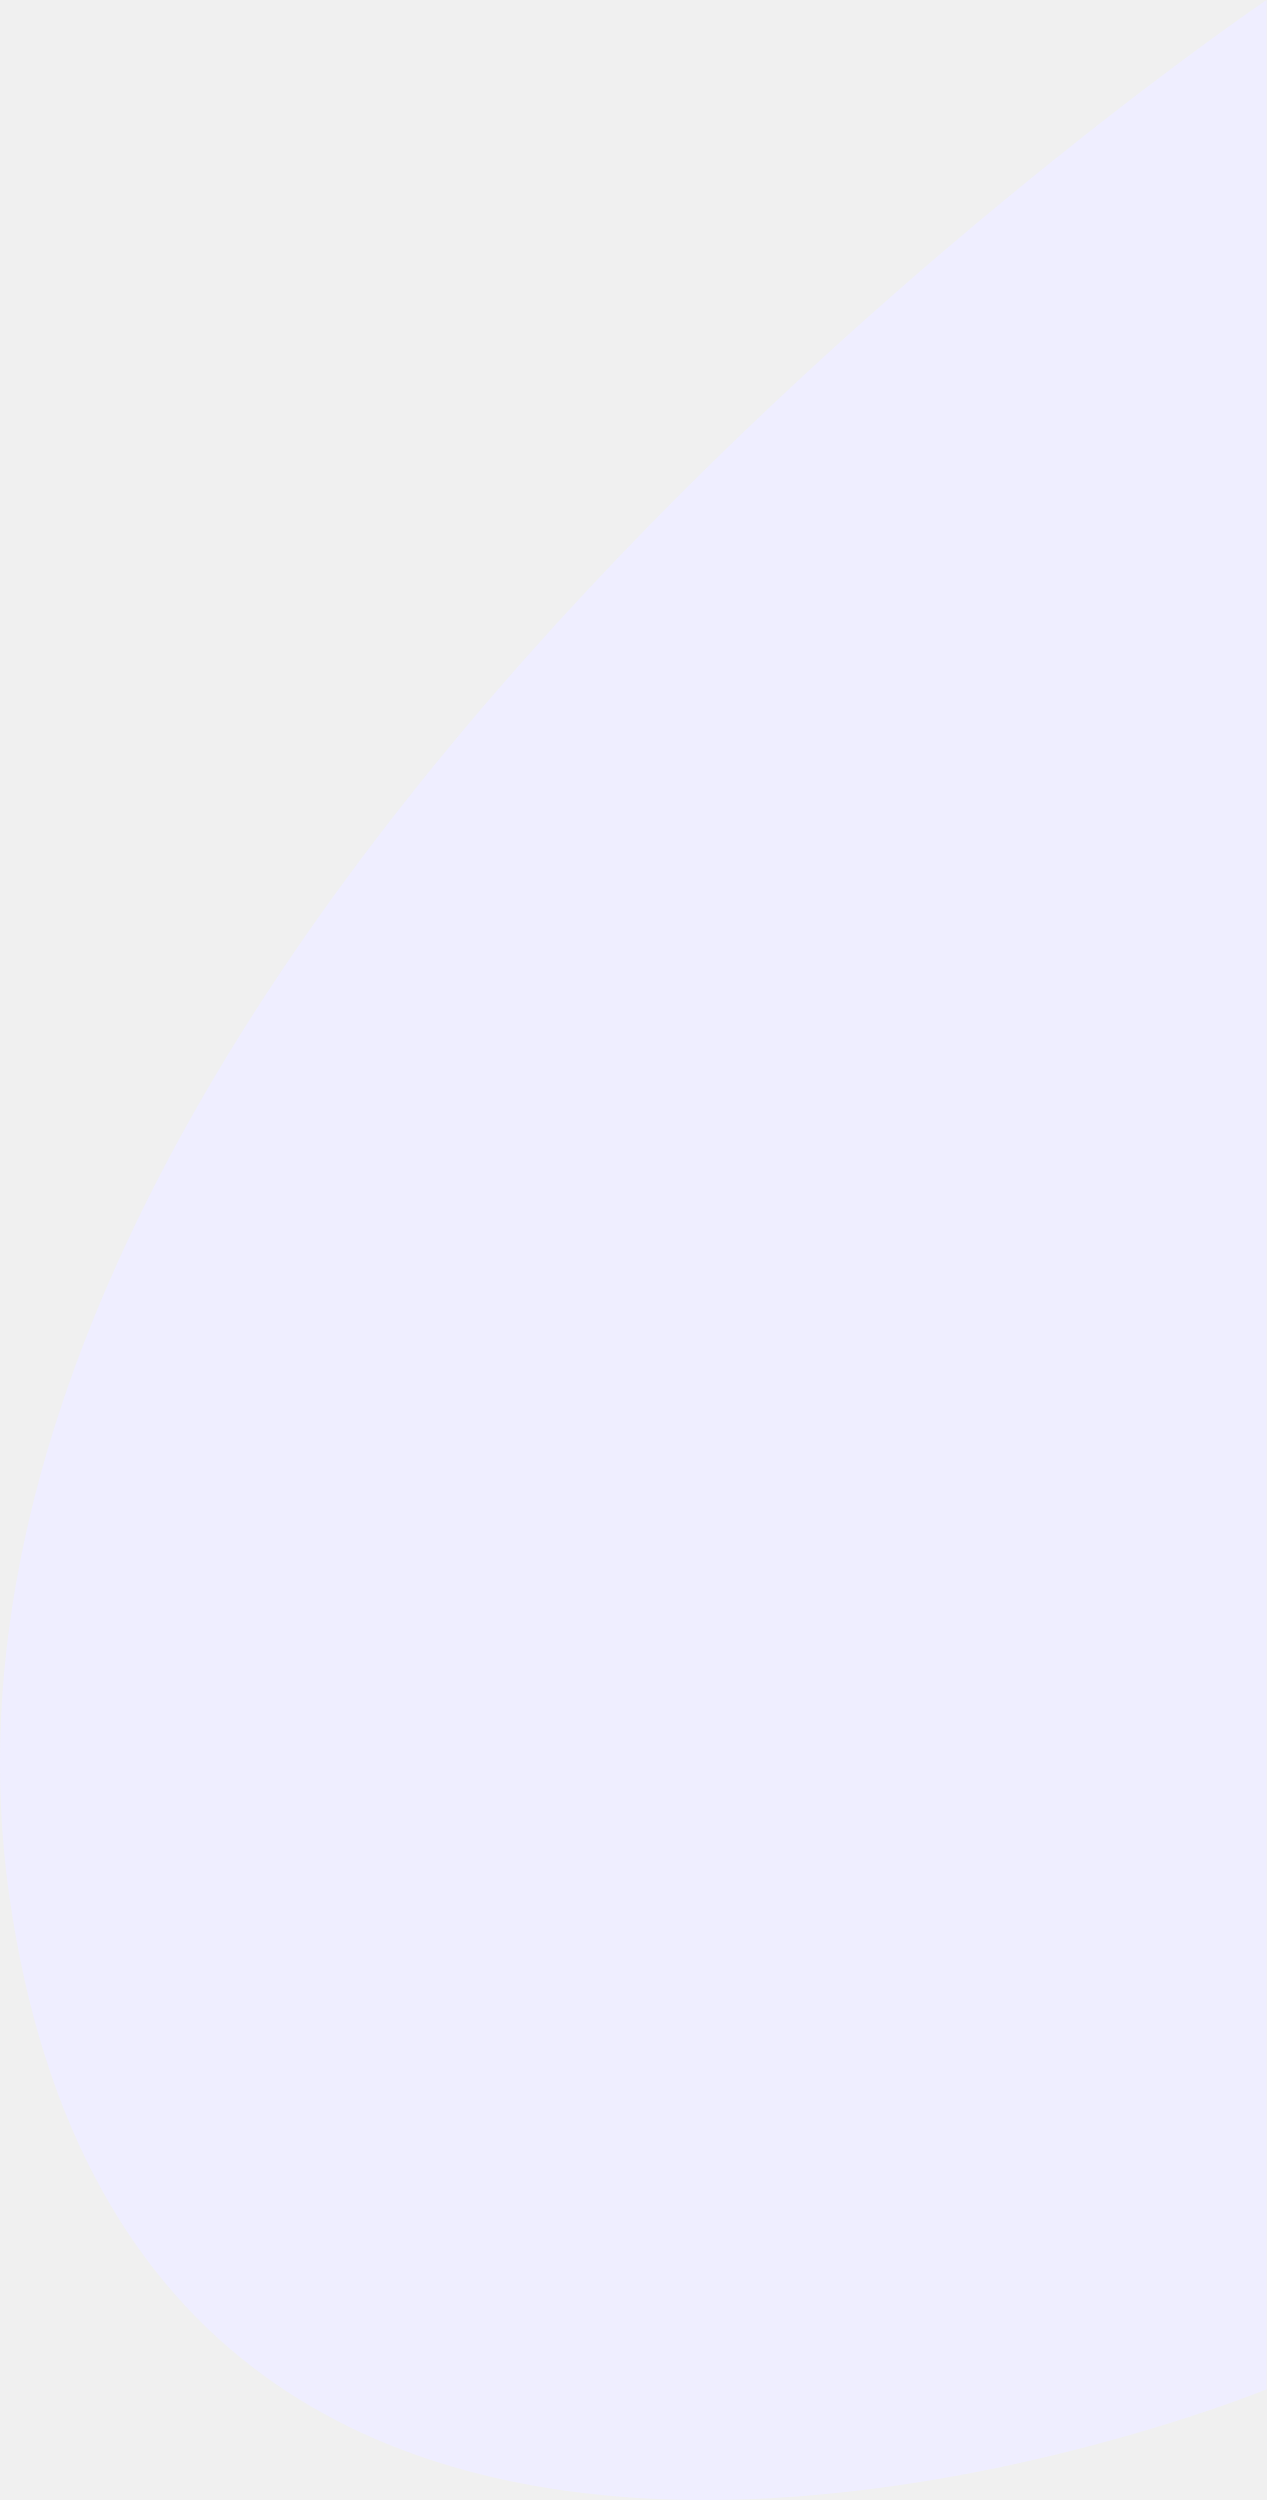
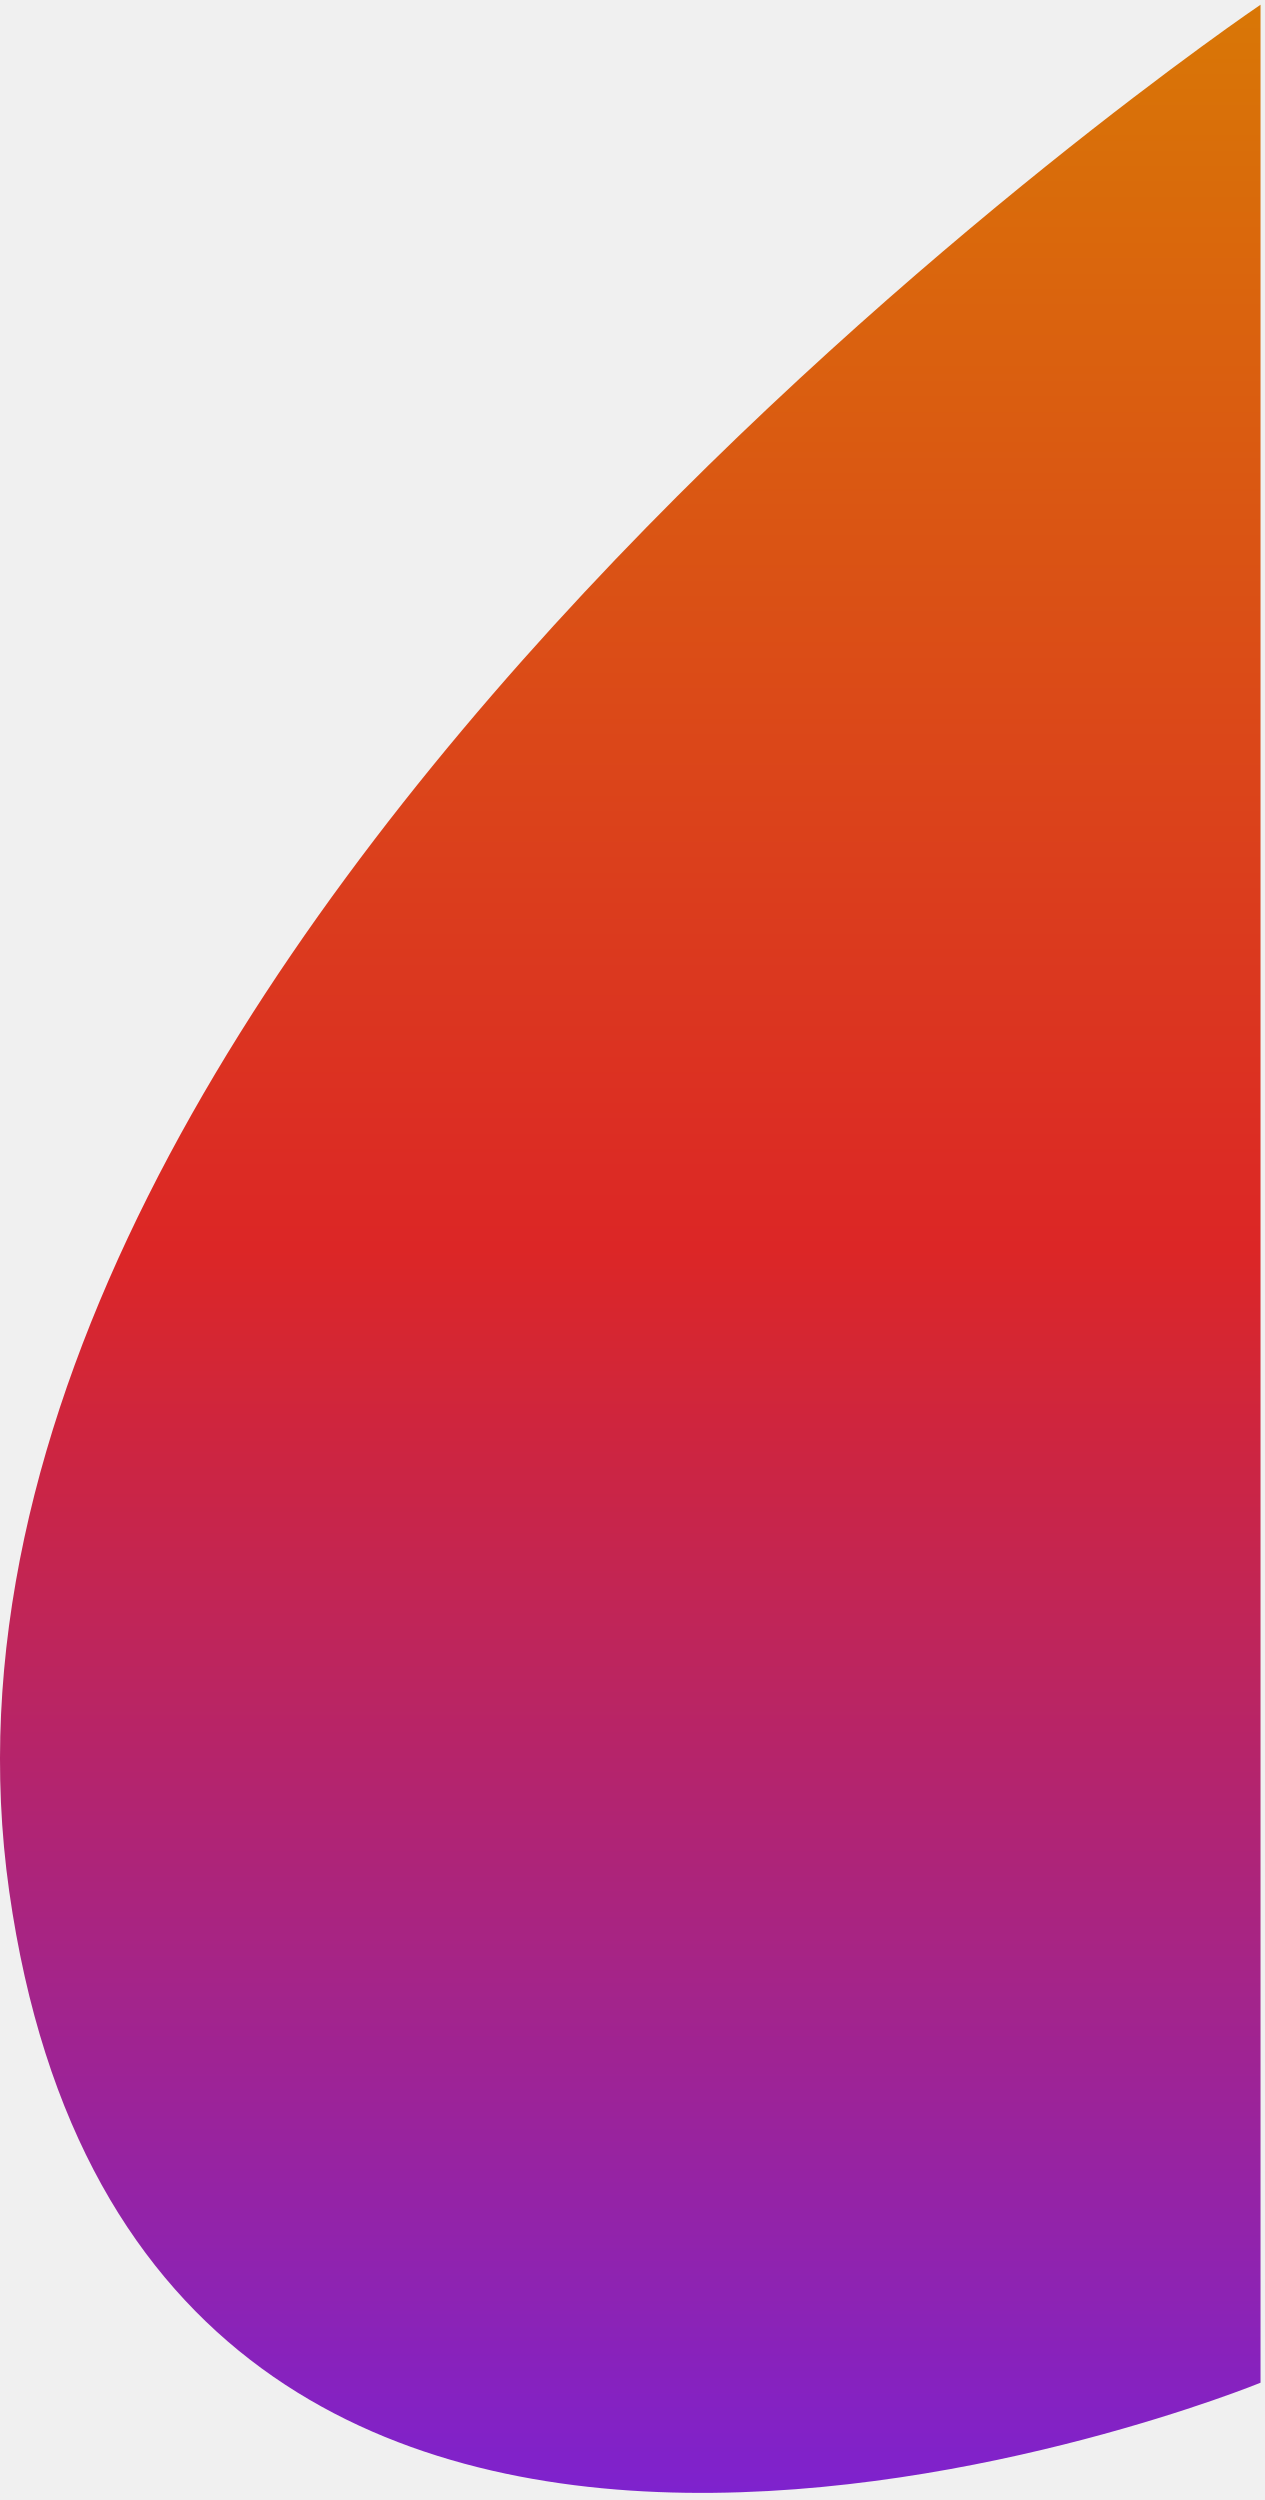
- <svg xmlns="http://www.w3.org/2000/svg" viewBox="0 0 133.616 263.747">
+ <svg xmlns="http://www.w3.org/2000/svg" width="134" height="265" viewBox="0 0 134 265" fill="none">
+   <g clip-path="url(#clip0_8_2)">
+     <path d="M133.616 0.5C133.616 0.5 -13.307 99.946 0.978 200.492C15.263 301.038 133.616 252.569 133.616 252.569V0.5Z" fill="url(#paint0_linear_8_2)" />
+   </g>
  <defs>
-     <style>
-       .cls-1 {
-         fill: #efeeff;
-       }
-     </style>
+     <linearGradient id="paint0_linear_8_2" x1="66.808" y1="0.5" x2="66.808" y2="264.248" gradientUnits="userSpaceOnUse">
+       <stop stop-color="#D97706" />
+       <stop offset="0.5" stop-color="#DC2626" />
+       <stop offset="1" stop-color="#7E22CE" />
+     </linearGradient>
+     <clipPath id="clip0_8_2">
+       <rect width="133.616" height="263.747" fill="white" transform="translate(0 0.5)" />
+     </clipPath>
  </defs>
-   <path id="Path_300" data-name="Path 300" class="cls-1" d="M1920,2358.631s-146.923,99.446-132.638,199.992S1920,2610.7,1920,2610.7Z" transform="translate(-1786.384 -2358.631)" />
</svg>
